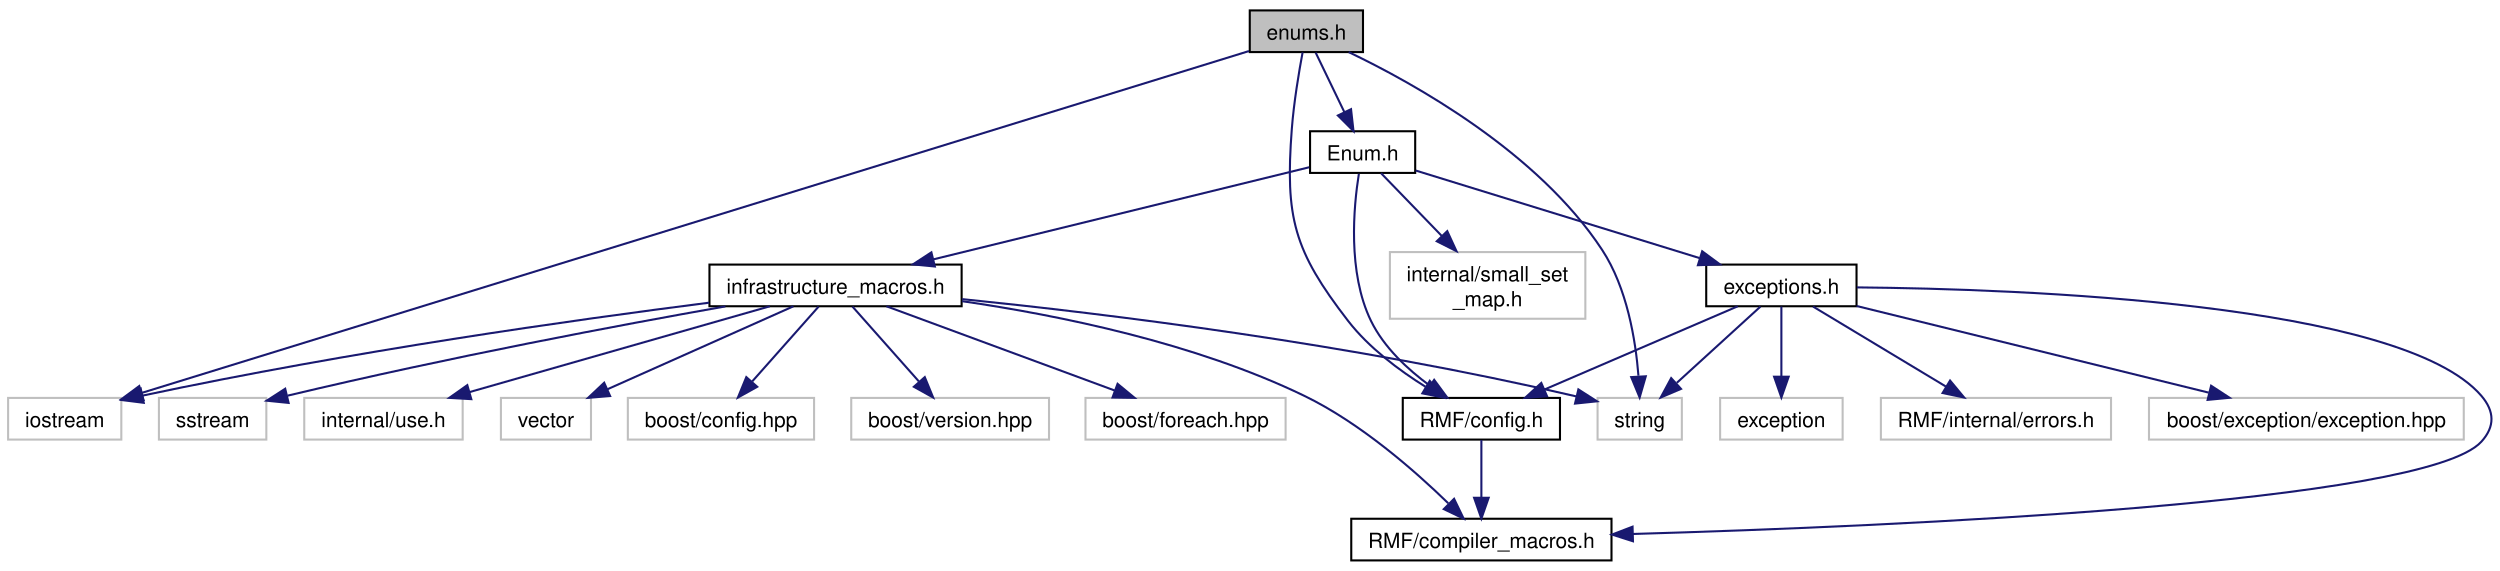
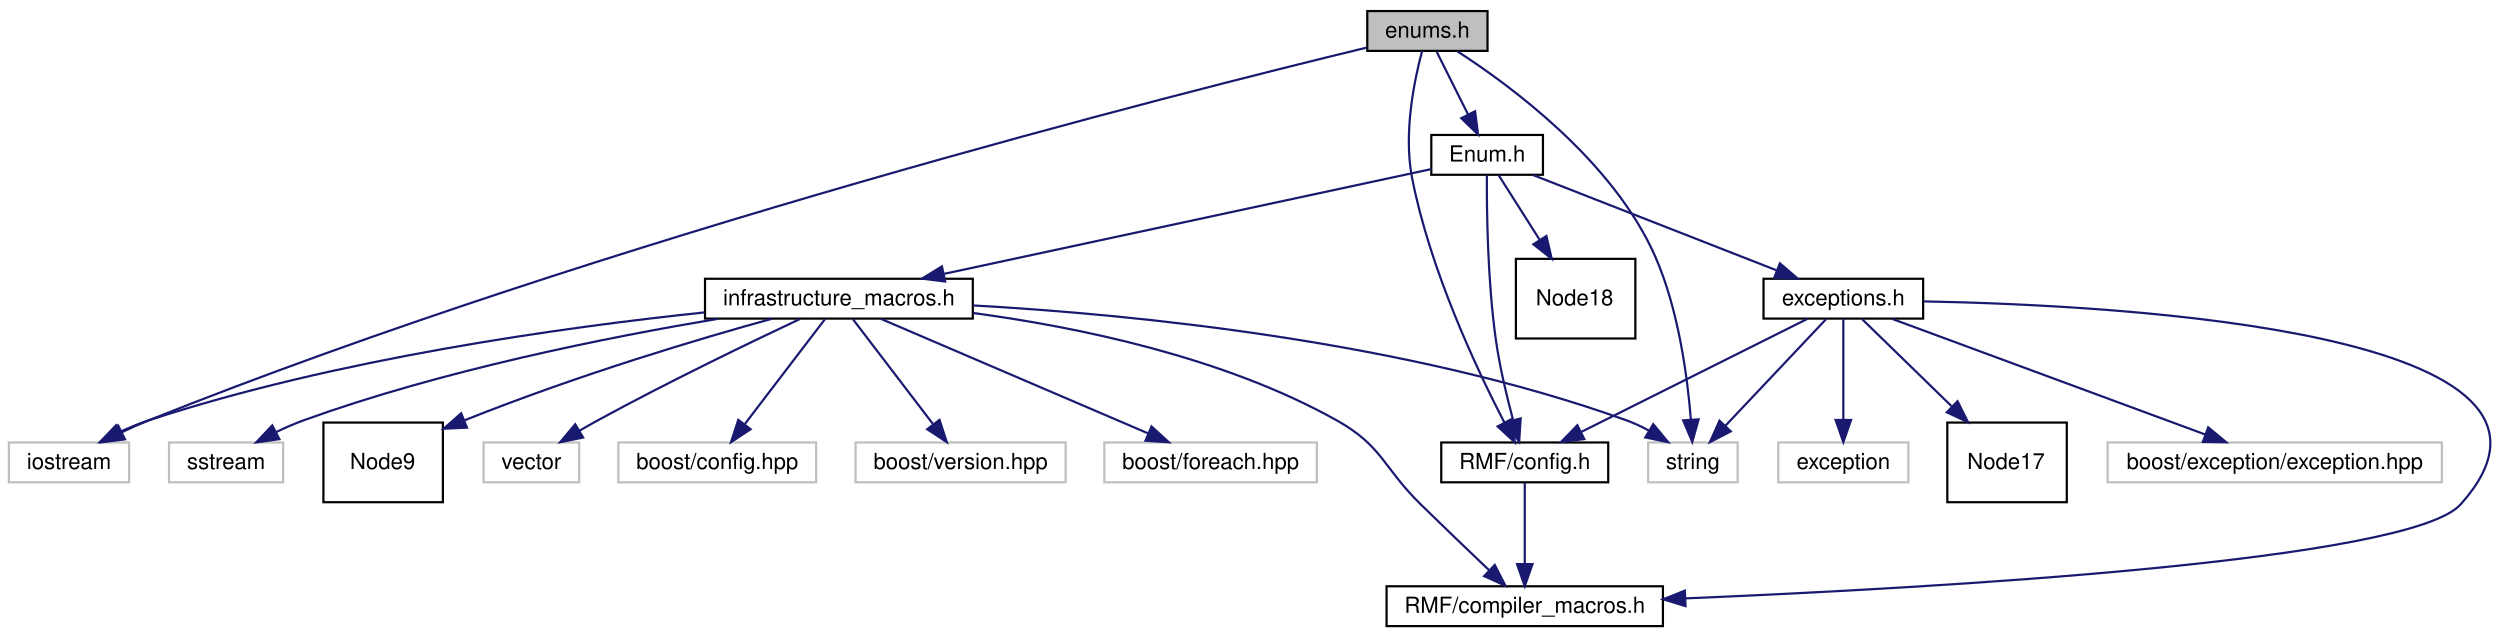
- <svg xmlns="http://www.w3.org/2000/svg" xmlns:xlink="http://www.w3.org/1999/xlink" width="1200pt" height="274pt" viewBox="0.00 0.00 1199.88 274.00">
-   <g id="graph0" class="graph" transform="scale(1 1) rotate(0) translate(4 270)">
+ <svg xmlns="http://www.w3.org/2000/svg" xmlns:xlink="http://www.w3.org/1999/xlink" width="1130pt" height="288pt" viewBox="0.00 0.00 1129.63 288.00">
+   <g id="graph0" class="graph" transform="scale(1 1) rotate(0) translate(4 284)">
    <g id="node1" class="node">
-       <polygon fill="#bfbfbf" stroke="black" points="595.823,-245 595.823,-265 650.177,-265 650.177,-245 595.823,-245" />
-       <text text-anchor="middle" x="623" y="-251" font-family="Helvetica,sans-Serif" font-size="10.00">enums.h</text>
+       <polygon fill="#bfbfbf" stroke="black" points="613.823,-261 613.823,-279 668.177,-279 668.177,-261 613.823,-261" />
+       <text text-anchor="middle" x="641" y="-267" font-family="Helvetica,sans-Serif" font-size="10.00">enums.h</text>
    </g>
    <g id="node2" class="node">
      <g id="a_node2">
        <a xlink:href="config_8h_source.html" target="_top" xlink:title="RMF/config.h">
-           <polygon fill="none" stroke="black" points="669.269,-59 669.269,-79 744.731,-79 744.731,-59 669.269,-59" />
-           <text text-anchor="middle" x="707" y="-65" font-family="Helvetica,sans-Serif" font-size="10.00">RMF/config.h</text>
+           <polygon fill="none" stroke="black" points="647.269,-66 647.269,-84 722.731,-84 722.731,-66 647.269,-66" />
+           <text text-anchor="middle" x="685" y="-72" font-family="Helvetica,sans-Serif" font-size="10.00">RMF/config.h</text>
        </a>
      </g>
    </g>
    <g id="edge1" class="edge">
-       <path fill="none" stroke="midnightblue" d="M621.196,-244.882C619.466,-235.635 616.975,-220.888 616,-208 612.785,-165.508 616.945,-149.72 643,-116 652.964,-103.105 667.508,-92.252 680.215,-84.333" />
-       <polygon fill="midnightblue" stroke="midnightblue" points="682.231,-87.206 689.05,-79.097 678.663,-81.184 682.231,-87.206" />
+       <path fill="none" stroke="midnightblue" d="M638.608,-260.932C635.288,-248.581 630.107,-224.287 634,-204 642.007,-162.271 663.455,-116.827 675.838,-92.912" />
+       <polygon fill="midnightblue" stroke="midnightblue" points="678.941,-94.531 680.524,-84.055 672.754,-91.257 678.941,-94.531" />
    </g>
    <g id="node4" class="node">
      <g id="a_node4">
        <a xlink:href="Enum_8h.html" target="_top" xlink:title="Declaration of RMF::Enum. ">
-           <polygon fill="none" stroke="black" points="624.769,-187 624.769,-207 675.231,-207 675.231,-187 624.769,-187" />
-           <text text-anchor="middle" x="650" y="-193" font-family="Helvetica,sans-Serif" font-size="10.00">Enum.h</text>
+           <polygon fill="none" stroke="black" points="642.769,-205 642.769,-223 693.231,-223 693.231,-205 642.769,-205" />
+           <text text-anchor="middle" x="668" y="-211" font-family="Helvetica,sans-Serif" font-size="10.00">Enum.h</text>
        </a>
      </g>
    </g>
    <g id="edge3" class="edge">
-       <path fill="none" stroke="midnightblue" d="M627.459,-244.753C631.194,-237.006 636.638,-225.714 641.24,-216.169" />
-       <polygon fill="midnightblue" stroke="midnightblue" points="644.434,-217.603 645.624,-207.075 638.129,-214.563 644.434,-217.603" />
+       <path fill="none" stroke="midnightblue" d="M645.219,-260.562C649.005,-252.989 654.68,-241.639 659.419,-232.162" />
+       <polygon fill="midnightblue" stroke="midnightblue" points="662.558,-233.711 663.899,-223.201 656.297,-230.58 662.558,-233.711" />
    </g>
    <g id="node7" class="node">
-       <polygon fill="none" stroke="#bfbfbf" points="-0.172,-59 -0.172,-79 54.172,-79 54.172,-59 -0.172,-59" />
-       <text text-anchor="middle" x="27" y="-65" font-family="Helvetica,sans-Serif" font-size="10.00">iostream</text>
+       <polygon fill="none" stroke="#bfbfbf" points="-0.172,-66 -0.172,-84 54.172,-84 54.172,-66 -0.172,-66" />
+       <text text-anchor="middle" x="27" y="-72" font-family="Helvetica,sans-Serif" font-size="10.00">iostream</text>
    </g>
    <g id="edge24" class="edge">
-       <path fill="none" stroke="midnightblue" d="M595.449,-245.494C498.655,-215.612 174.087,-115.41 63.935,-81.403" />
-       <polygon fill="midnightblue" stroke="midnightblue" points="64.846,-78.021 54.259,-78.415 62.781,-84.71 64.846,-78.021" />
+       <path fill="none" stroke="midnightblue" d="M613.641,-262.507C529.722,-242.213 269.157,-176.39 63,-94 58.985,-92.395 54.808,-90.515 50.782,-88.586" />
+       <polygon fill="midnightblue" stroke="midnightblue" points="52.317,-85.441 41.807,-84.103 49.189,-91.703 52.317,-85.441" />
    </g>
    <g id="node8" class="node">
-       <polygon fill="none" stroke="#bfbfbf" points="762.773,-59 762.773,-79 803.227,-79 803.227,-59 762.773,-59" />
-       <text text-anchor="middle" x="783" y="-65" font-family="Helvetica,sans-Serif" font-size="10.00">string</text>
+       <polygon fill="none" stroke="#bfbfbf" points="740.773,-66 740.773,-84 781.227,-84 781.227,-66 740.773,-66" />
+       <text text-anchor="middle" x="761" y="-72" font-family="Helvetica,sans-Serif" font-size="10.00">string</text>
    </g>
    <g id="edge23" class="edge">
-       <path fill="none" stroke="midnightblue" d="M643.322,-244.986C674.636,-230.001 734.271,-196.903 765,-150 776.917,-131.81 781.021,-106.845 782.393,-89.666" />
-       <polygon fill="midnightblue" stroke="midnightblue" points="785.915,-89.373 782.969,-79.196 778.925,-88.989 785.915,-89.373" />
+       <path fill="none" stroke="midnightblue" d="M654.568,-260.775C677.912,-245.743 724.997,-211.352 744,-168 754.58,-143.864 758.578,-113.368 760.087,-94.268" />
+       <polygon fill="midnightblue" stroke="midnightblue" points="763.583,-94.444 760.73,-84.24 756.597,-93.996 763.583,-94.444" />
    </g>
    <g id="node3" class="node">
      <g id="a_node3">
        <a xlink:href="compiler__macros_8h.html" target="_top" xlink:title="Various compiler workarounds. ">
-           <polygon fill="none" stroke="black" points="644.544,-1 644.544,-21 769.456,-21 769.456,-1 644.544,-1" />
-           <text text-anchor="middle" x="707" y="-7" font-family="Helvetica,sans-Serif" font-size="10.00">RMF/compiler_macros.h</text>
+           <polygon fill="none" stroke="black" points="622.544,-1 622.544,-19 747.456,-19 747.456,-1 622.544,-1" />
+           <text text-anchor="middle" x="685" y="-7" font-family="Helvetica,sans-Serif" font-size="10.00">RMF/compiler_macros.h</text>
        </a>
      </g>
    </g>
    <g id="edge2" class="edge">
-       <path fill="none" stroke="midnightblue" d="M707,-58.753C707,-51.25 707,-40.424 707,-31.078" />
-       <polygon fill="midnightblue" stroke="midnightblue" points="710.5,-31.075 707,-21.075 703.5,-31.075 710.5,-31.075" />
+       <path fill="none" stroke="midnightblue" d="M685,-65.764C685,-56.563 685,-41.381 685,-29.333" />
+       <polygon fill="midnightblue" stroke="midnightblue" points="688.5,-29.039 685,-19.039 681.5,-29.039 688.5,-29.039" />
    </g>
    <g id="edge4" class="edge">
-       <path fill="none" stroke="midnightblue" d="M648.195,-186.543C645.698,-170.95 642.68,-139.257 654,-116 660.185,-103.293 671.646,-92.657 682.332,-84.825" />
-       <polygon fill="midnightblue" stroke="midnightblue" points="684.34,-87.691 690.62,-79.158 680.39,-81.913 684.34,-87.691" />
+       <path fill="none" stroke="midnightblue" d="M667.886,-204.705C667.794,-189.711 668.115,-157.134 672,-130 673.726,-117.943 676.914,-104.637 679.7,-94.251" />
+       <polygon fill="midnightblue" stroke="midnightblue" points="683.154,-94.897 682.479,-84.323 676.413,-93.01 683.154,-94.897" />
    </g>
    <g id="node5" class="node">
      <g id="a_node5">
        <a xlink:href="infrastructure__macros_8h.html" target="_top" xlink:title="Various general useful macros for IMP. ">
-           <polygon fill="none" stroke="black" points="336.48,-123 336.48,-143 457.52,-143 457.52,-123 336.48,-123" />
-           <text text-anchor="middle" x="397" y="-129" font-family="Helvetica,sans-Serif" font-size="10.00">infrastructure_macros.h</text>
+           <polygon fill="none" stroke="black" points="314.48,-140 314.48,-158 435.52,-158 435.52,-140 314.48,-140" />
+           <text text-anchor="middle" x="375" y="-146" font-family="Helvetica,sans-Serif" font-size="10.00">infrastructure_macros.h</text>
        </a>
      </g>
    </g>
    <g id="edge5" class="edge">
-       <path fill="none" stroke="midnightblue" d="M624.349,-189.714C582.098,-179.36 497.255,-158.568 444.007,-145.519" />
-       <polygon fill="midnightblue" stroke="midnightblue" points="444.671,-142.079 434.125,-143.098 443.005,-148.877 444.671,-142.079" />
+       <path fill="none" stroke="midnightblue" d="M642.765,-207.574C593.851,-197.057 485.431,-173.744 422.584,-160.231" />
+       <polygon fill="midnightblue" stroke="midnightblue" points="423.042,-156.75 412.53,-158.07 421.571,-163.594 423.042,-156.75" />
    </g>
    <g id="node14" class="node">
      <g id="a_node14">
        <a xlink:href="exceptions_8h.html" target="_top" xlink:title="Declarations of the various exception types. ">
-           <polygon fill="none" stroke="black" points="814.926,-123 814.926,-143 887.074,-143 887.074,-123 814.926,-123" />
-           <text text-anchor="middle" x="851" y="-129" font-family="Helvetica,sans-Serif" font-size="10.00">exceptions.h</text>
+           <polygon fill="none" stroke="black" points="792.926,-140 792.926,-158 865.074,-158 865.074,-140 792.926,-140" />
+           <text text-anchor="middle" x="829" y="-146" font-family="Helvetica,sans-Serif" font-size="10.00">exceptions.h</text>
        </a>
      </g>
    </g>
    <g id="edge15" class="edge">
-       <path fill="none" stroke="midnightblue" d="M675.457,-188.148C709.833,-177.544 771.426,-158.545 811.751,-146.107" />
-       <polygon fill="midnightblue" stroke="midnightblue" points="812.991,-149.387 821.516,-143.095 810.928,-142.698 812.991,-149.387" />
+       <path fill="none" stroke="midnightblue" d="M688.718,-204.893C716.734,-193.93 766.881,-174.307 799.012,-161.734" />
+       <polygon fill="midnightblue" stroke="midnightblue" points="800.324,-164.979 808.361,-158.076 797.773,-158.461 800.324,-164.979" />
    </g>
    <g id="node18" class="node">
-       <polygon fill="none" stroke="#bfbfbf" points="663.094,-117 663.094,-149 756.906,-149 756.906,-117 663.094,-117" />
-       <text text-anchor="start" x="671.094" y="-135" font-family="Helvetica,sans-Serif" font-size="10.00">internal/small_set</text>
-       <text text-anchor="middle" x="710" y="-123" font-family="Helvetica,sans-Serif" font-size="10.00">_map.h</text>
+       <polygon fill="none" stroke="black" points="681,-131 681,-167 735,-167 735,-131 681,-131" />
+       <text text-anchor="middle" x="707.515" y="-146" font-family="Helvetica,sans-Serif" font-size="10.00">Node18</text>
    </g>
    <g id="edge22" class="edge">
-       <path fill="none" stroke="midnightblue" d="M658.853,-186.852C666.513,-178.937 677.914,-167.156 688.01,-156.724" />
-       <polygon fill="midnightblue" stroke="midnightblue" points="690.619,-159.06 695.058,-149.44 685.588,-154.192 690.619,-159.06" />
+       <path fill="none" stroke="midnightblue" d="M673.229,-204.764C677.961,-197.311 685.185,-185.934 691.824,-175.477" />
+       <polygon fill="midnightblue" stroke="midnightblue" points="694.791,-177.333 697.197,-167.015 688.882,-173.581 694.791,-177.333" />
    </g>
    <g id="edge9" class="edge">
-       <path fill="none" stroke="midnightblue" d="M457.709,-125.438C504.443,-118.653 569.677,-105.335 622,-80 648.941,-66.955 675.083,-44.022 691.101,-28.429" />
-       <polygon fill="midnightblue" stroke="midnightblue" points="693.902,-30.579 698.506,-21.036 688.956,-25.625 693.902,-30.579" />
+       <path fill="none" stroke="midnightblue" d="M435.581,-142.53C482.84,-136.19 548.826,-122.656 600,-94 620.84,-82.33 620.929,-72.704 638,-56 648.242,-45.978 659.873,-34.84 669.002,-26.152" />
+       <polygon fill="midnightblue" stroke="midnightblue" points="671.442,-28.662 676.283,-19.238 666.622,-23.586 671.442,-28.662" />
    </g>
    <g id="node6" class="node">
-       <polygon fill="none" stroke="#bfbfbf" points="72.219,-59 72.219,-79 123.781,-79 123.781,-59 72.219,-59" />
-       <text text-anchor="middle" x="98" y="-65" font-family="Helvetica,sans-Serif" font-size="10.00">sstream</text>
+       <polygon fill="none" stroke="#bfbfbf" points="72.219,-66 72.219,-84 123.781,-84 123.781,-66 72.219,-66" />
+       <text text-anchor="middle" x="98" y="-72" font-family="Helvetica,sans-Serif" font-size="10.00">sstream</text>
    </g>
    <g id="edge6" class="edge">
-       <path fill="none" stroke="midnightblue" d="M344.124,-122.931C292.817,-113.83 212.58,-98.801 134.001,-80.091" />
-       <polygon fill="midnightblue" stroke="midnightblue" points="134.471,-76.604 123.93,-77.67 132.835,-83.41 134.471,-76.604" />
+       <path fill="none" stroke="midnightblue" d="M320.532,-139.94C270.734,-131.617 195.538,-116.635 133,-94 128.88,-92.509 124.628,-90.635 120.569,-88.664" />
+       <polygon fill="midnightblue" stroke="midnightblue" points="122.089,-85.51 111.599,-84.024 118.872,-91.728 122.089,-85.51" />
    </g>
    <g id="edge7" class="edge">
-       <path fill="none" stroke="midnightblue" d="M336.272,-124.708C271.206,-116.41 164.781,-101.445 64.438,-80.126" />
-       <polygon fill="midnightblue" stroke="midnightblue" points="64.948,-76.656 54.435,-77.976 63.476,-83.5 64.948,-76.656" />
+       <path fill="none" stroke="midnightblue" d="M314.21,-142.782C250.388,-136.086 147.734,-121.846 63,-94 58.743,-92.601 54.36,-90.773 50.181,-88.82" />
+       <polygon fill="midnightblue" stroke="midnightblue" points="51.462,-85.546 40.956,-84.175 48.314,-91.798 51.462,-85.546" />
    </g>
    <g id="edge8" class="edge">
-       <path fill="none" stroke="midnightblue" d="M457.77,-126.427C527.045,-119.338 643.675,-105.168 752.638,-79.707" />
-       <polygon fill="midnightblue" stroke="midnightblue" points="753.56,-83.086 762.482,-77.371 751.944,-76.275 753.56,-83.086" />
+       <path fill="none" stroke="midnightblue" d="M435.639,-145.943C507.924,-141.886 631.449,-129.83 731,-94 734.418,-92.77 737.877,-91.132 741.17,-89.344" />
+       <polygon fill="midnightblue" stroke="midnightblue" points="743.083,-92.278 749.845,-84.121 739.472,-86.281 743.083,-92.278" />
    </g>
    <g id="node9" class="node">
-       <polygon fill="none" stroke="#bfbfbf" points="141.98,-59 141.98,-79 218.02,-79 218.02,-59 141.98,-59" />
-       <text text-anchor="middle" x="180" y="-65" font-family="Helvetica,sans-Serif" font-size="10.00">internal/use.h</text>
+       <polygon fill="none" stroke="black" points="142,-57 142,-93 196,-93 196,-57 142,-57" />
+       <text text-anchor="middle" x="168.734" y="-72" font-family="Helvetica,sans-Serif" font-size="10.00">Node9</text>
    </g>
    <g id="edge10" class="edge">
-       <path fill="none" stroke="midnightblue" d="M365.446,-122.985C327.358,-112.102 263.206,-93.773 221.234,-81.781" />
-       <polygon fill="midnightblue" stroke="midnightblue" points="222.169,-78.408 211.592,-79.026 220.245,-85.139 222.169,-78.408" />
+       <path fill="none" stroke="midnightblue" d="M344.711,-139.925C312.264,-130.942 259.218,-115.296 205.914,-94.088" />
+       <polygon fill="midnightblue" stroke="midnightblue" points="206.897,-90.711 196.314,-90.208 204.274,-97.201 206.897,-90.711" />
    </g>
    <g id="node10" class="node">
-       <polygon fill="none" stroke="#bfbfbf" points="236.384,-59 236.384,-79 279.616,-79 279.616,-59 236.384,-59" />
-       <text text-anchor="middle" x="258" y="-65" font-family="Helvetica,sans-Serif" font-size="10.00">vector</text>
+       <polygon fill="none" stroke="#bfbfbf" points="214.384,-66 214.384,-84 257.616,-84 257.616,-66 214.384,-66" />
+       <text text-anchor="middle" x="236" y="-72" font-family="Helvetica,sans-Serif" font-size="10.00">vector</text>
    </g>
    <g id="edge11" class="edge">
-       <path fill="none" stroke="midnightblue" d="M376.788,-122.985C353.317,-112.516 314.395,-95.154 287.535,-83.174" />
-       <polygon fill="midnightblue" stroke="midnightblue" points="288.795,-79.903 278.236,-79.026 285.943,-86.296 288.795,-79.903" />
+       <path fill="none" stroke="midnightblue" d="M357.41,-139.822C335.677,-129.595 297.689,-111.32 266,-94 263.263,-92.504 260.418,-90.885 257.617,-89.251" />
+       <polygon fill="midnightblue" stroke="midnightblue" points="259.391,-86.234 249.01,-84.117 255.806,-92.246 259.391,-86.234" />
    </g>
    <g id="node11" class="node">
-       <polygon fill="none" stroke="#bfbfbf" points="297.306,-59 297.306,-79 386.694,-79 386.694,-59 297.306,-59" />
-       <text text-anchor="middle" x="342" y="-65" font-family="Helvetica,sans-Serif" font-size="10.00">boost/config.hpp</text>
+       <polygon fill="none" stroke="#bfbfbf" points="275.306,-66 275.306,-84 364.694,-84 364.694,-66 275.306,-66" />
+       <text text-anchor="middle" x="320" y="-72" font-family="Helvetica,sans-Serif" font-size="10.00">boost/config.hpp</text>
    </g>
    <g id="edge12" class="edge">
-       <path fill="none" stroke="midnightblue" d="M388.885,-122.852C380.517,-113.419 367.277,-98.495 356.998,-86.907" />
-       <polygon fill="midnightblue" stroke="midnightblue" points="359.403,-84.344 350.149,-79.186 354.167,-88.989 359.403,-84.344" />
+       <path fill="none" stroke="midnightblue" d="M368.691,-139.741C359.905,-128.239 343.797,-107.152 332.522,-92.393" />
+       <polygon fill="midnightblue" stroke="midnightblue" points="335.087,-89.985 326.236,-84.163 329.525,-94.234 335.087,-89.985" />
    </g>
    <g id="node12" class="node">
-       <polygon fill="none" stroke="#bfbfbf" points="404.53,-59 404.53,-79 499.47,-79 499.47,-59 404.53,-59" />
-       <text text-anchor="middle" x="452" y="-65" font-family="Helvetica,sans-Serif" font-size="10.00">boost/version.hpp</text>
+       <polygon fill="none" stroke="#bfbfbf" points="382.53,-66 382.53,-84 477.47,-84 477.47,-66 382.53,-66" />
+       <text text-anchor="middle" x="430" y="-72" font-family="Helvetica,sans-Serif" font-size="10.00">boost/version.hpp</text>
    </g>
    <g id="edge13" class="edge">
-       <path fill="none" stroke="midnightblue" d="M405.115,-122.852C413.483,-113.419 426.723,-98.495 437.002,-86.907" />
-       <polygon fill="midnightblue" stroke="midnightblue" points="439.833,-88.989 443.851,-79.186 434.597,-84.344 439.833,-88.989" />
+       <path fill="none" stroke="midnightblue" d="M381.309,-139.741C390.095,-128.239 406.203,-107.152 417.478,-92.393" />
+       <polygon fill="midnightblue" stroke="midnightblue" points="420.475,-94.234 423.764,-84.163 414.913,-89.985 420.475,-94.234" />
    </g>
    <g id="node13" class="node">
-       <polygon fill="none" stroke="#bfbfbf" points="516.971,-59 516.971,-79 613.029,-79 613.029,-59 516.971,-59" />
-       <text text-anchor="middle" x="565" y="-65" font-family="Helvetica,sans-Serif" font-size="10.00">boost/foreach.hpp</text>
+       <polygon fill="none" stroke="#bfbfbf" points="494.971,-66 494.971,-84 591.029,-84 591.029,-66 494.971,-66" />
+       <text text-anchor="middle" x="543" y="-72" font-family="Helvetica,sans-Serif" font-size="10.00">boost/foreach.hpp</text>
    </g>
    <g id="edge14" class="edge">
-       <path fill="none" stroke="midnightblue" d="M421.429,-122.985C450.294,-112.332 498.496,-94.543 530.998,-82.548" />
-       <polygon fill="midnightblue" stroke="midnightblue" points="532.372,-85.772 540.542,-79.026 529.949,-79.205 532.372,-85.772" />
+       <path fill="none" stroke="midnightblue" d="M393.945,-139.881C423.39,-127.261 480.314,-102.865 514.661,-88.145" />
+       <polygon fill="midnightblue" stroke="midnightblue" points="516.311,-91.246 524.124,-84.09 513.554,-84.812 516.311,-91.246" />
    </g>
    <g id="edge19" class="edge">
-       <path fill="none" stroke="midnightblue" d="M830.061,-122.985C805.639,-112.47 765.069,-95.002 737.232,-83.017" />
-       <polygon fill="midnightblue" stroke="midnightblue" points="738.533,-79.766 727.964,-79.026 735.765,-86.196 738.533,-79.766" />
+       <path fill="none" stroke="midnightblue" d="M812.761,-139.881C787.914,-127.457 740.237,-103.619 710.673,-88.837" />
+       <polygon fill="midnightblue" stroke="midnightblue" points="711.91,-85.542 701.4,-84.2 708.779,-91.803 711.91,-85.542" />
    </g>
    <g id="edge20" class="edge">
-       <path fill="none" stroke="midnightblue" d="M887.276,-132.052C966.032,-131.313 1148.68,-124.705 1187,-80 1193.36,-72.576 1193.58,-65.236 1187,-58 1160.17,-28.48 907.246,-17.419 779.745,-13.693" />
-       <polygon fill="midnightblue" stroke="midnightblue" points="779.764,-10.192 769.669,-13.406 779.565,-17.189 779.764,-10.192" />
+       <path fill="none" stroke="midnightblue" d="M865.14,-147.777C955.326,-146.06 1178.17,-134.029 1108,-56 1085.05,-30.48 872.396,-18.295 757.638,-13.535" />
+       <polygon fill="midnightblue" stroke="midnightblue" points="757.657,-10.033 747.523,-13.124 757.373,-17.027 757.657,-10.033" />
    </g>
    <g id="edge18" class="edge">
-       <path fill="none" stroke="midnightblue" d="M840.966,-122.852C830.42,-113.236 813.614,-97.913 800.807,-86.236" />
-       <polygon fill="midnightblue" stroke="midnightblue" points="802.823,-83.337 793.075,-79.186 798.106,-88.51 802.823,-83.337" />
+       <path fill="none" stroke="midnightblue" d="M821.2,-139.741C810.132,-128.022 789.667,-106.353 775.7,-91.564" />
+       <polygon fill="midnightblue" stroke="midnightblue" points="778.12,-89.03 768.709,-84.163 773.031,-93.836 778.12,-89.03" />
    </g>
    <g id="node15" class="node">
-       <polygon fill="none" stroke="#bfbfbf" points="1027.45,-59 1027.45,-79 1178.55,-79 1178.55,-59 1027.45,-59" />
-       <text text-anchor="middle" x="1103" y="-65" font-family="Helvetica,sans-Serif" font-size="10.00">boost/exception/exception.hpp</text>
+       <polygon fill="none" stroke="#bfbfbf" points="948.451,-66 948.451,-84 1099.55,-84 1099.55,-66 948.451,-66" />
+       <text text-anchor="middle" x="1024" y="-72" font-family="Helvetica,sans-Serif" font-size="10.00">boost/exception/exception.hpp</text>
    </g>
    <g id="edge16" class="edge">
-       <path fill="none" stroke="midnightblue" d="M887.105,-123.117C931.575,-112.176 1007.22,-93.566 1056.13,-81.531" />
-       <polygon fill="midnightblue" stroke="midnightblue" points="1057.27,-84.856 1066.14,-79.068 1055.6,-78.059 1057.27,-84.856" />
+       <path fill="none" stroke="midnightblue" d="M850.99,-139.881C885.607,-127.099 952.946,-102.235 992.633,-87.582" />
+       <polygon fill="midnightblue" stroke="midnightblue" points="993.922,-90.837 1002.09,-84.09 991.497,-84.27 993.922,-90.837" />
    </g>
    <g id="node16" class="node">
-       <polygon fill="none" stroke="#bfbfbf" points="821.596,-59 821.596,-79 880.404,-79 880.404,-59 821.596,-59" />
-       <text text-anchor="middle" x="851" y="-65" font-family="Helvetica,sans-Serif" font-size="10.00">exception</text>
+       <polygon fill="none" stroke="#bfbfbf" points="799.596,-66 799.596,-84 858.404,-84 858.404,-66 799.596,-66" />
+       <text text-anchor="middle" x="829" y="-72" font-family="Helvetica,sans-Serif" font-size="10.00">exception</text>
    </g>
    <g id="edge17" class="edge">
-       <path fill="none" stroke="midnightblue" d="M851,-122.852C851,-114.06 851,-100.498 851,-89.313" />
-       <polygon fill="midnightblue" stroke="midnightblue" points="854.5,-89.186 851,-79.186 847.5,-89.186 854.5,-89.186" />
+       <path fill="none" stroke="midnightblue" d="M829,-139.741C829,-128.782 829,-109.12 829,-94.522" />
+       <polygon fill="midnightblue" stroke="midnightblue" points="832.5,-94.163 829,-84.163 825.5,-94.163 832.5,-94.163" />
    </g>
    <g id="node17" class="node">
-       <polygon fill="none" stroke="#bfbfbf" points="898.766,-59 898.766,-79 1009.23,-79 1009.23,-59 898.766,-59" />
-       <text text-anchor="middle" x="954" y="-65" font-family="Helvetica,sans-Serif" font-size="10.00">RMF/internal/errors.h</text>
+       <polygon fill="none" stroke="black" points="876,-57 876,-93 930,-93 930,-57 876,-57" />
+       <text text-anchor="middle" x="902.515" y="-72" font-family="Helvetica,sans-Serif" font-size="10.00">Node17</text>
    </g>
    <g id="edge21" class="edge">
-       <path fill="none" stroke="midnightblue" d="M866.198,-122.852C883.009,-112.732 910.322,-96.292 930.024,-84.432" />
-       <polygon fill="midnightblue" stroke="midnightblue" points="931.977,-87.342 938.74,-79.186 928.367,-81.344 931.977,-87.342" />
+       <path fill="none" stroke="midnightblue" d="M837.489,-139.741C847.29,-130.204 863.866,-114.077 877.89,-100.431" />
+       <polygon fill="midnightblue" stroke="midnightblue" points="880.634,-102.645 885.36,-93.163 875.752,-97.628 880.634,-102.645" />
    </g>
  </g>
</svg>
